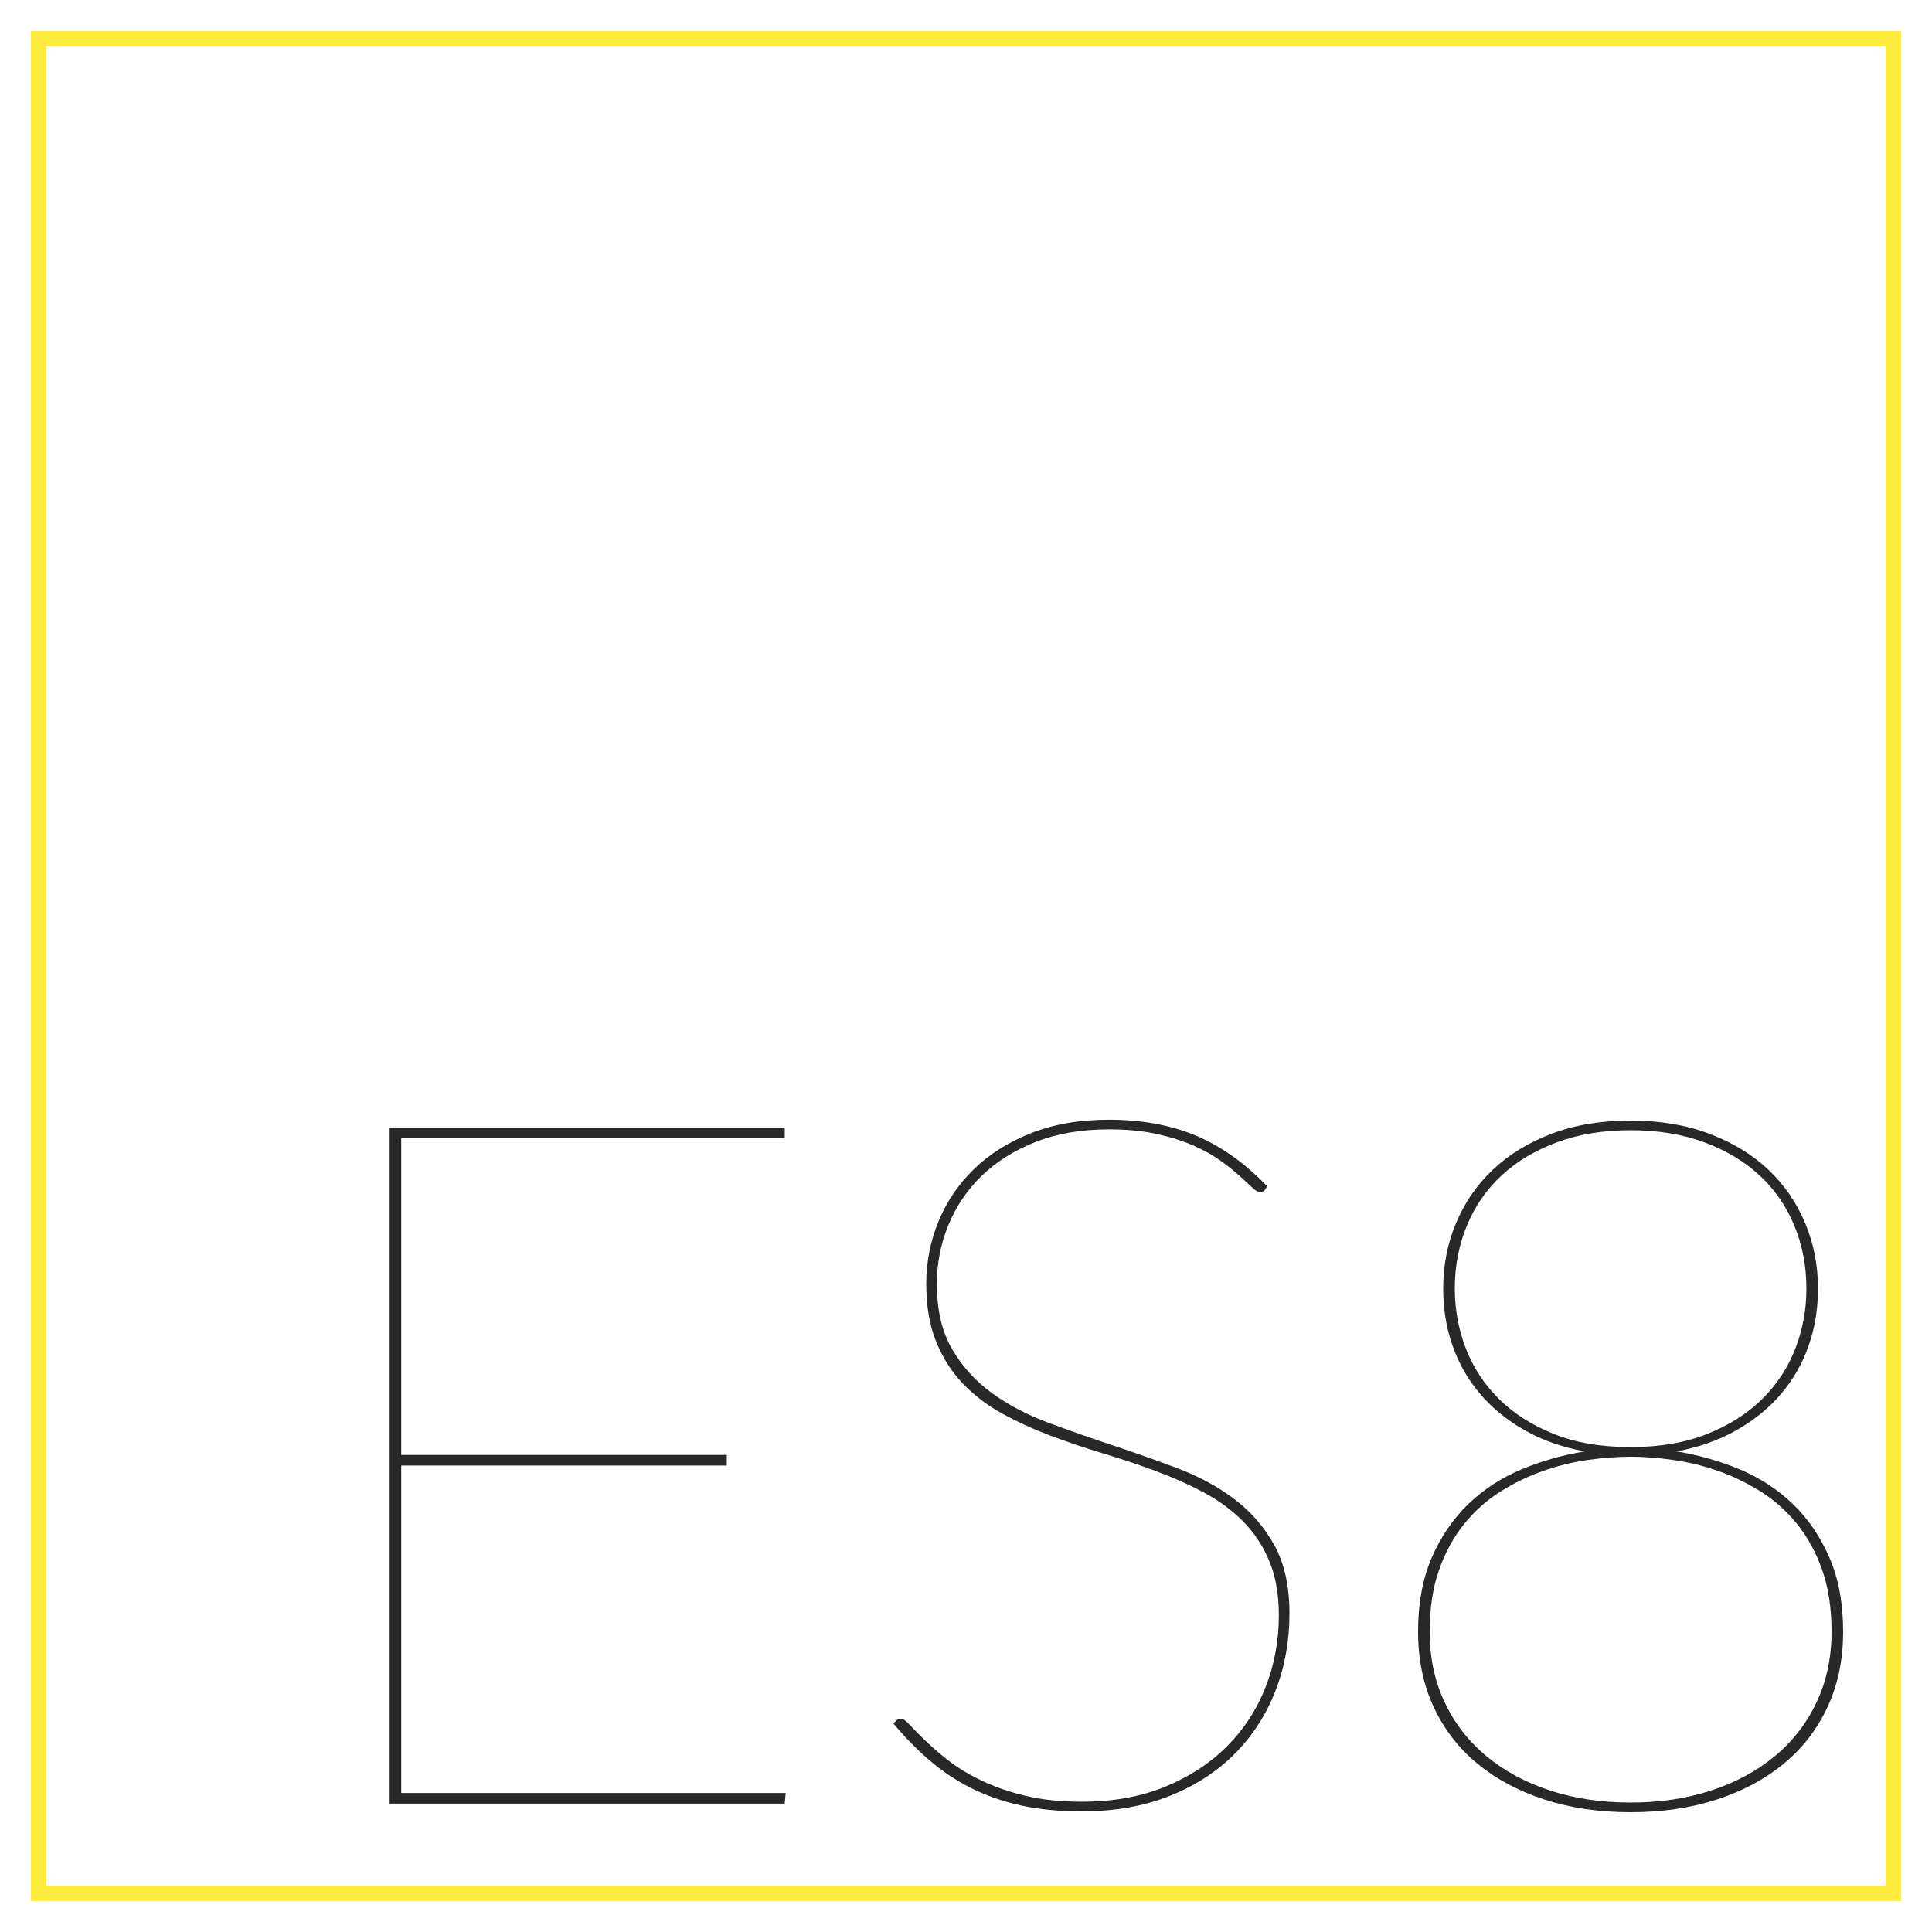
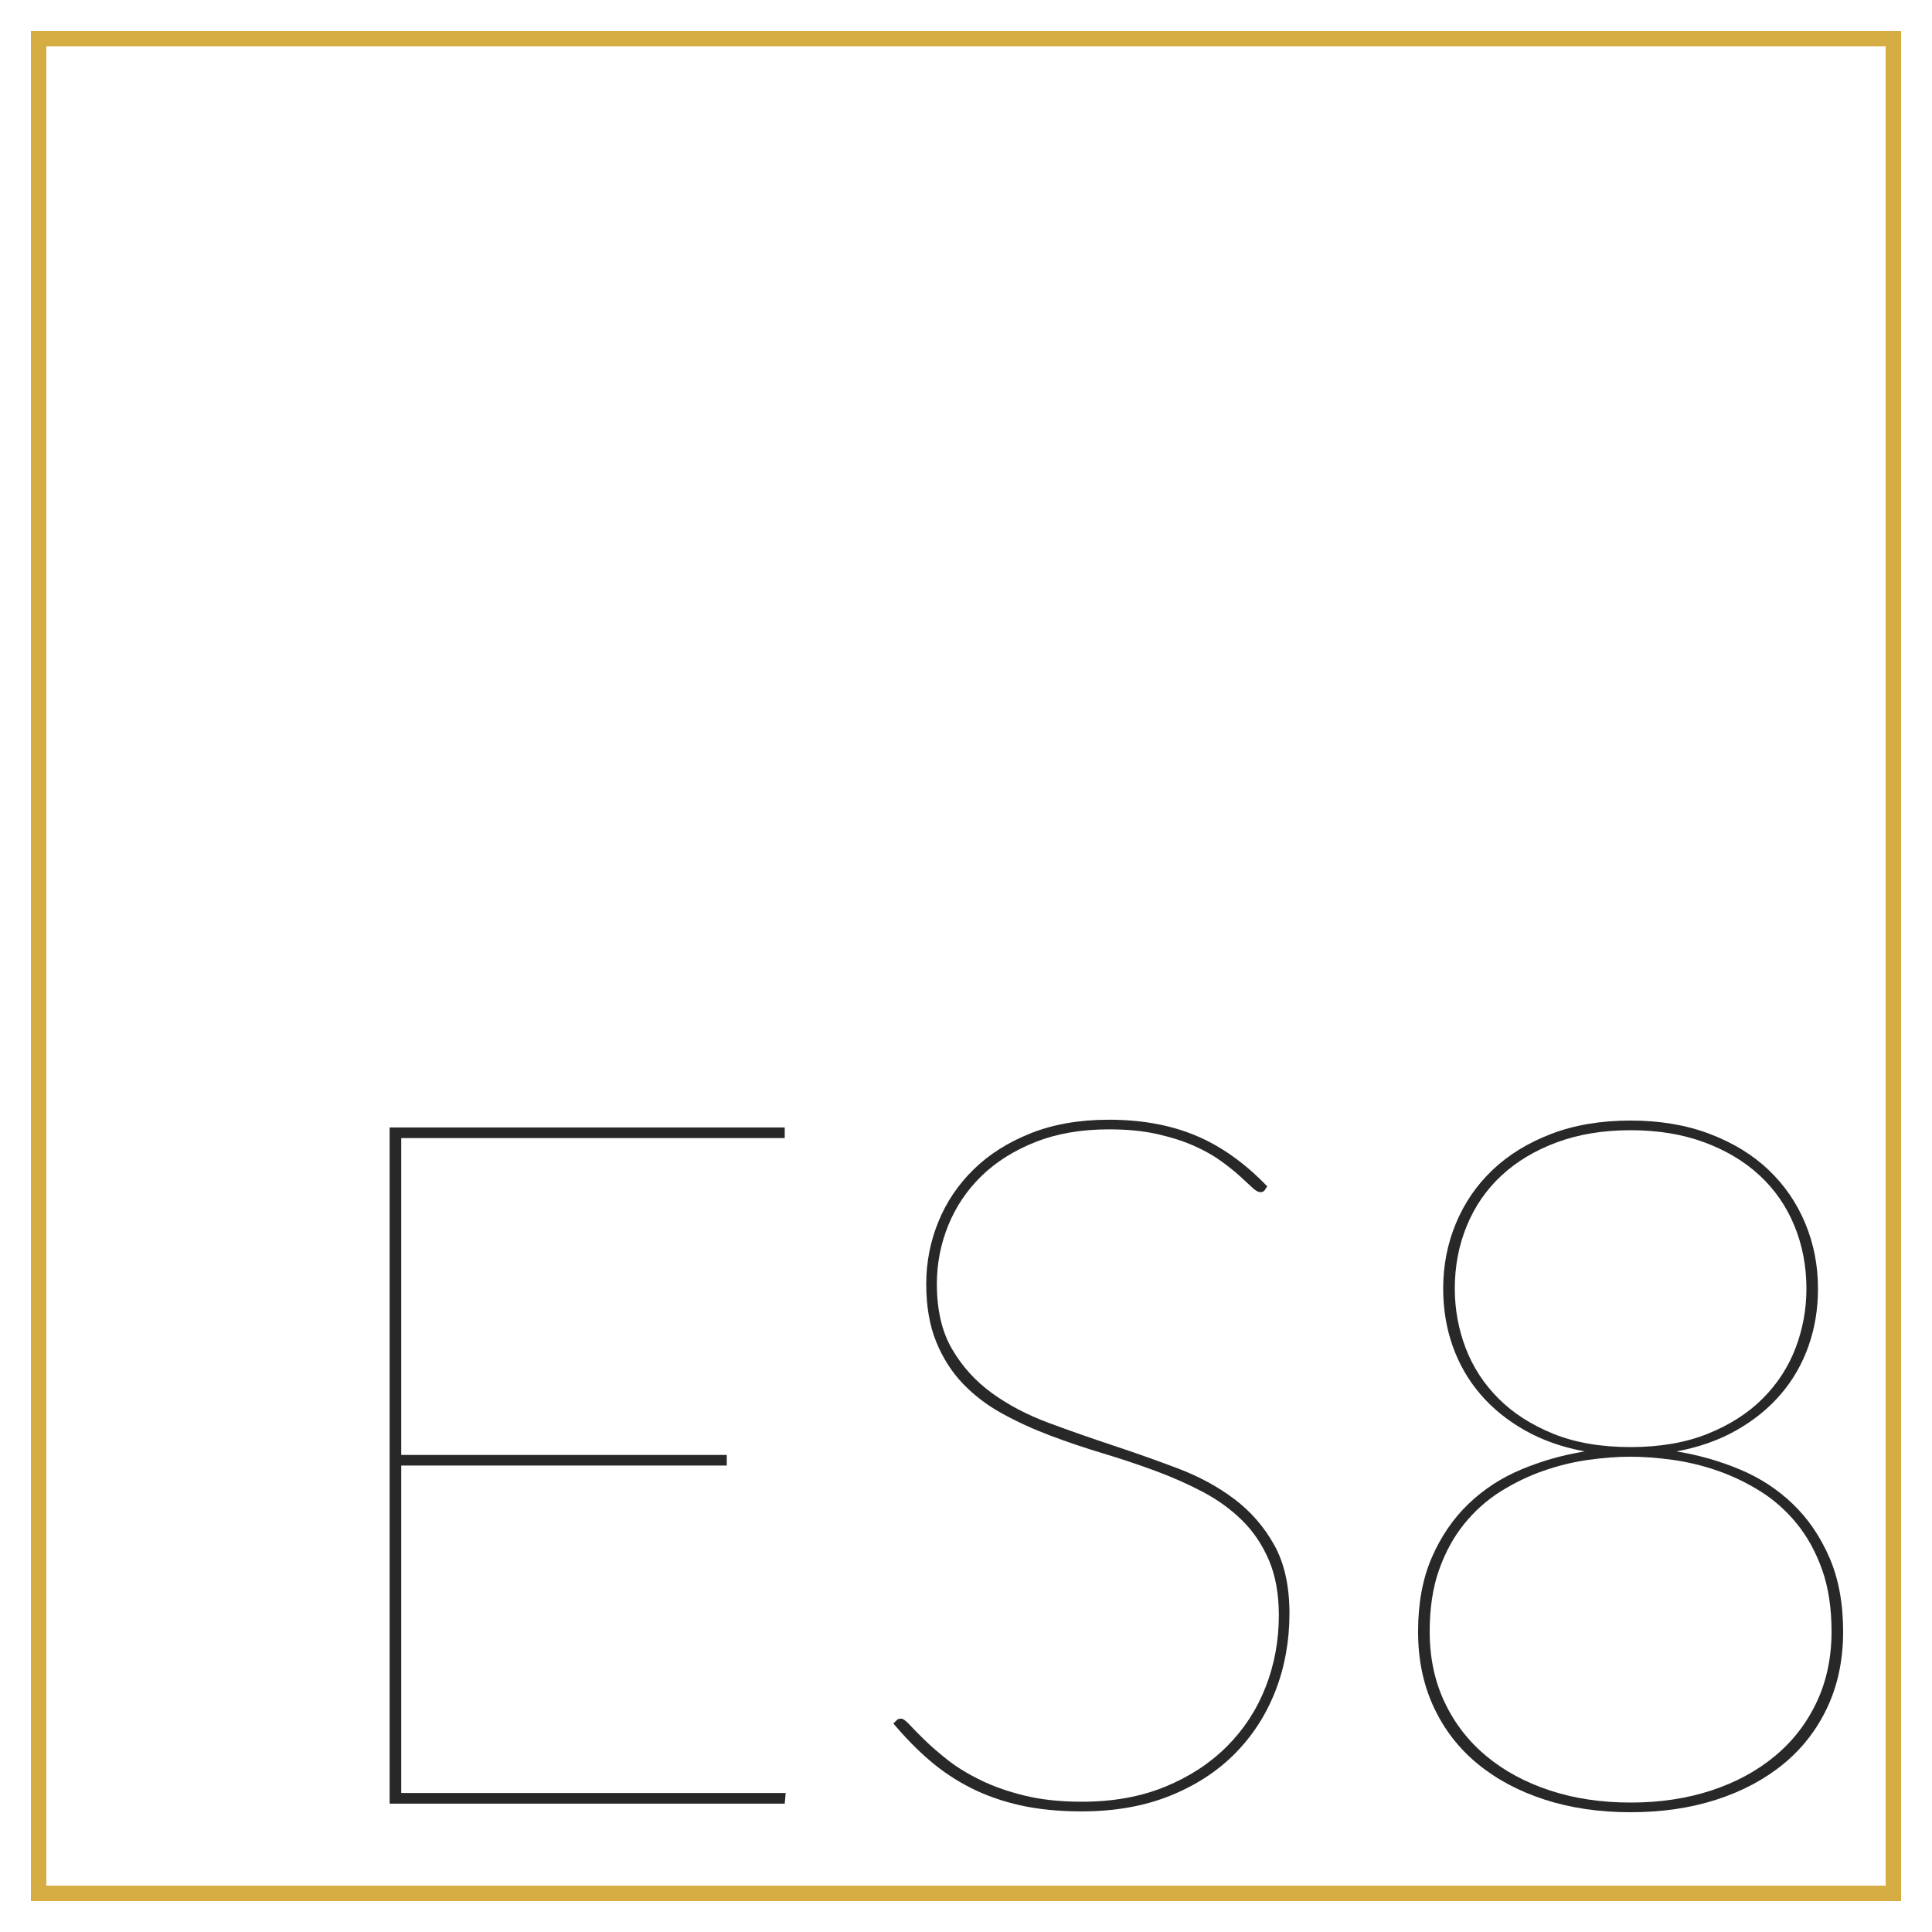
<svg xmlns="http://www.w3.org/2000/svg" version="1.1" id="레이어_1" x="0px" y="0px" width="250px" height="250px" viewBox="0 0 250 250" style="enable-background:new 0 0 250 250;" xml:space="preserve">
  <g>
    <path style="fill:#282828;" d="M101.669,232.016l-0.125,1.375H50.419v-87.5h51.125v1.375H51.919v41h42.125v1.375H51.919v42.375   H101.669z" />
    <path style="fill:#282828;" d="M163.73,153.891c-0.125,0.25-0.334,0.375-0.625,0.375s-0.646-0.197-1.063-0.595   c-0.416-0.396-0.959-0.896-1.625-1.5s-1.49-1.26-2.469-1.969c-0.979-0.708-2.156-1.364-3.531-1.97   c-1.375-0.604-2.959-1.104-4.75-1.5c-1.791-0.396-3.854-0.594-6.188-0.594c-3.584,0-6.76,0.553-9.531,1.656   c-2.771,1.104-5.094,2.573-6.969,4.406c-1.875,1.834-3.302,3.959-4.281,6.375c-0.979,2.417-1.469,4.938-1.469,7.563   c0,3.375,0.656,6.188,1.969,8.438s3.031,4.146,5.156,5.688c2.125,1.541,4.563,2.822,7.313,3.844c2.75,1.021,5.541,2,8.375,2.938   s5.625,1.928,8.375,2.969c2.75,1.043,5.188,2.365,7.313,3.969c2.125,1.604,3.844,3.584,5.156,5.938s1.969,5.304,1.969,8.845   c0,3.584-0.604,6.928-1.813,10.03c-1.209,3.104-2.959,5.813-5.25,8.125s-5.104,4.136-8.438,5.47c-3.334,1.332-7.125,2-11.375,2   c-2.959,0-5.604-0.262-7.938-0.781c-2.334-0.521-4.469-1.271-6.406-2.25c-1.938-0.979-3.719-2.166-5.344-3.563   c-1.625-1.396-3.188-2.989-4.688-4.78l0.25-0.25c0.125-0.125,0.229-0.22,0.313-0.281c0.083-0.063,0.229-0.094,0.438-0.094   c0.25,0,0.614,0.26,1.094,0.78c0.479,0.521,1.135,1.188,1.969,2c0.833,0.813,1.833,1.679,3,2.595   c1.166,0.916,2.583,1.78,4.25,2.594c1.666,0.813,3.571,1.479,5.719,2c2.146,0.521,4.595,0.781,7.345,0.781   c4.041,0,7.635-0.646,10.78-1.938c3.146-1.291,5.813-3.031,8-5.22c2.187-2.188,3.854-4.738,5-7.655   c1.146-2.916,1.72-6.021,1.72-9.313c0-2.75-0.429-5.125-1.281-7.125c-0.854-2-2.01-3.719-3.469-5.156   c-1.459-1.437-3.156-2.666-5.095-3.688s-4.01-1.938-6.219-2.75s-4.459-1.563-6.75-2.25s-4.541-1.447-6.75-2.281   c-2.209-0.832-4.281-1.781-6.219-2.844c-1.938-1.063-3.636-2.354-5.093-3.875c-1.459-1.521-2.615-3.333-3.469-5.438   s-1.281-4.594-1.281-7.469c0-2.791,0.521-5.47,1.563-8.031c1.041-2.563,2.563-4.822,4.563-6.781c2-1.958,4.469-3.521,7.406-4.688   c2.938-1.166,6.303-1.75,10.094-1.75c4.25,0,8.011,0.688,11.281,2.063c3.271,1.375,6.344,3.563,9.219,6.563L163.73,153.891z" />
  </g>
-   <rect x="5" y="5" style="fill:none;stroke:#FFEB3B;stroke-width:2;stroke-miterlimit:10;" width="240" height="240" />
+   <rect x="5" y="5" style="fill:none;stroke:#d6ad43;stroke-width:2;stroke-miterlimit:10;" width="240" height="240" />
  <g>
    <path style="fill:#282828;" d="M216.938,187.813c2.833,0.459,5.552,1.229,8.156,2.313c2.604,1.084,4.896,2.573,6.875,4.469   c1.979,1.896,3.563,4.209,4.75,6.938c1.188,2.729,1.781,5.928,1.781,9.594c0,3.625-0.678,6.886-2.031,9.781   c-1.354,2.896-3.25,5.344-5.688,7.344s-5.334,3.542-8.688,4.625c-3.354,1.083-7.053,1.625-11.094,1.625   c-4.042,0-7.74-0.542-11.094-1.625c-3.354-1.083-6.25-2.625-8.688-4.625s-4.334-4.447-5.688-7.344   c-1.354-2.896-2.031-6.156-2.031-9.781c0-3.666,0.594-6.864,1.781-9.594c1.188-2.729,2.771-5.041,4.75-6.938   c1.979-1.896,4.271-3.385,6.875-4.469c2.604-1.083,5.322-1.854,8.156-2.313c-2.917-0.541-5.511-1.458-7.781-2.75   c-2.271-1.291-4.188-2.854-5.75-4.688c-1.563-1.833-2.75-3.906-3.563-6.219s-1.219-4.781-1.219-7.406c0-3,0.552-5.822,1.656-8.469   c1.104-2.646,2.688-4.947,4.75-6.906c2.063-1.958,4.594-3.51,7.594-4.656c3-1.146,6.416-1.719,10.25-1.719   c3.791,0,7.197,0.573,10.219,1.719c3.021,1.146,5.563,2.698,7.625,4.656c2.063,1.959,3.646,4.261,4.75,6.906   c1.104,2.646,1.656,5.469,1.656,8.469c0,2.625-0.406,5.094-1.219,7.406s-2,4.386-3.563,6.219c-1.563,1.834-3.479,3.396-5.75,4.688   C222.447,186.354,219.854,187.271,216.938,187.813z M211,233.25c3.791,0,7.271-0.521,10.438-1.563   c3.166-1.041,5.906-2.521,8.219-4.438c2.313-1.916,4.114-4.239,5.406-6.969c1.291-2.729,1.938-5.781,1.938-9.156   c0-3.041-0.406-5.708-1.219-8c-0.813-2.291-1.906-4.281-3.281-5.969s-2.948-3.083-4.719-4.188   c-1.771-1.104-3.615-1.989-5.531-2.656c-1.917-0.666-3.854-1.135-5.813-1.406c-1.959-0.271-3.771-0.406-5.438-0.406   c-1.709,0-3.531,0.136-5.469,0.406c-1.938,0.271-3.865,0.74-5.781,1.406c-1.917,0.667-3.761,1.553-5.531,2.656   c-1.771,1.104-3.344,2.5-4.719,4.188s-2.469,3.678-3.281,5.969c-0.813,2.292-1.219,4.959-1.219,8c0,3.375,0.646,6.428,1.938,9.156   c1.291,2.729,3.094,5.053,5.406,6.969c2.313,1.917,5.052,3.396,8.219,4.438C203.729,232.729,207.208,233.25,211,233.25z    M188.25,166.75c0,2.667,0.469,5.229,1.406,7.688c0.938,2.459,2.354,4.636,4.25,6.531c1.896,1.896,4.26,3.417,7.094,4.563   c2.833,1.146,6.166,1.719,10,1.719c3.791,0,7.114-0.572,9.969-1.719c2.854-1.146,5.229-2.666,7.125-4.563   c1.896-1.896,3.313-4.072,4.25-6.531c0.938-2.458,1.406-5.021,1.406-7.688c0-2.916-0.521-5.635-1.563-8.156   c-1.042-2.521-2.542-4.688-4.5-6.5c-1.959-1.813-4.344-3.239-7.156-4.281c-2.813-1.041-5.99-1.563-9.531-1.563   c-3.542,0-6.719,0.521-9.531,1.563c-2.813,1.042-5.198,2.469-7.156,4.281c-1.959,1.813-3.459,3.979-4.5,6.5   C188.771,161.115,188.25,163.834,188.25,166.75z" />
  </g>
</svg>
